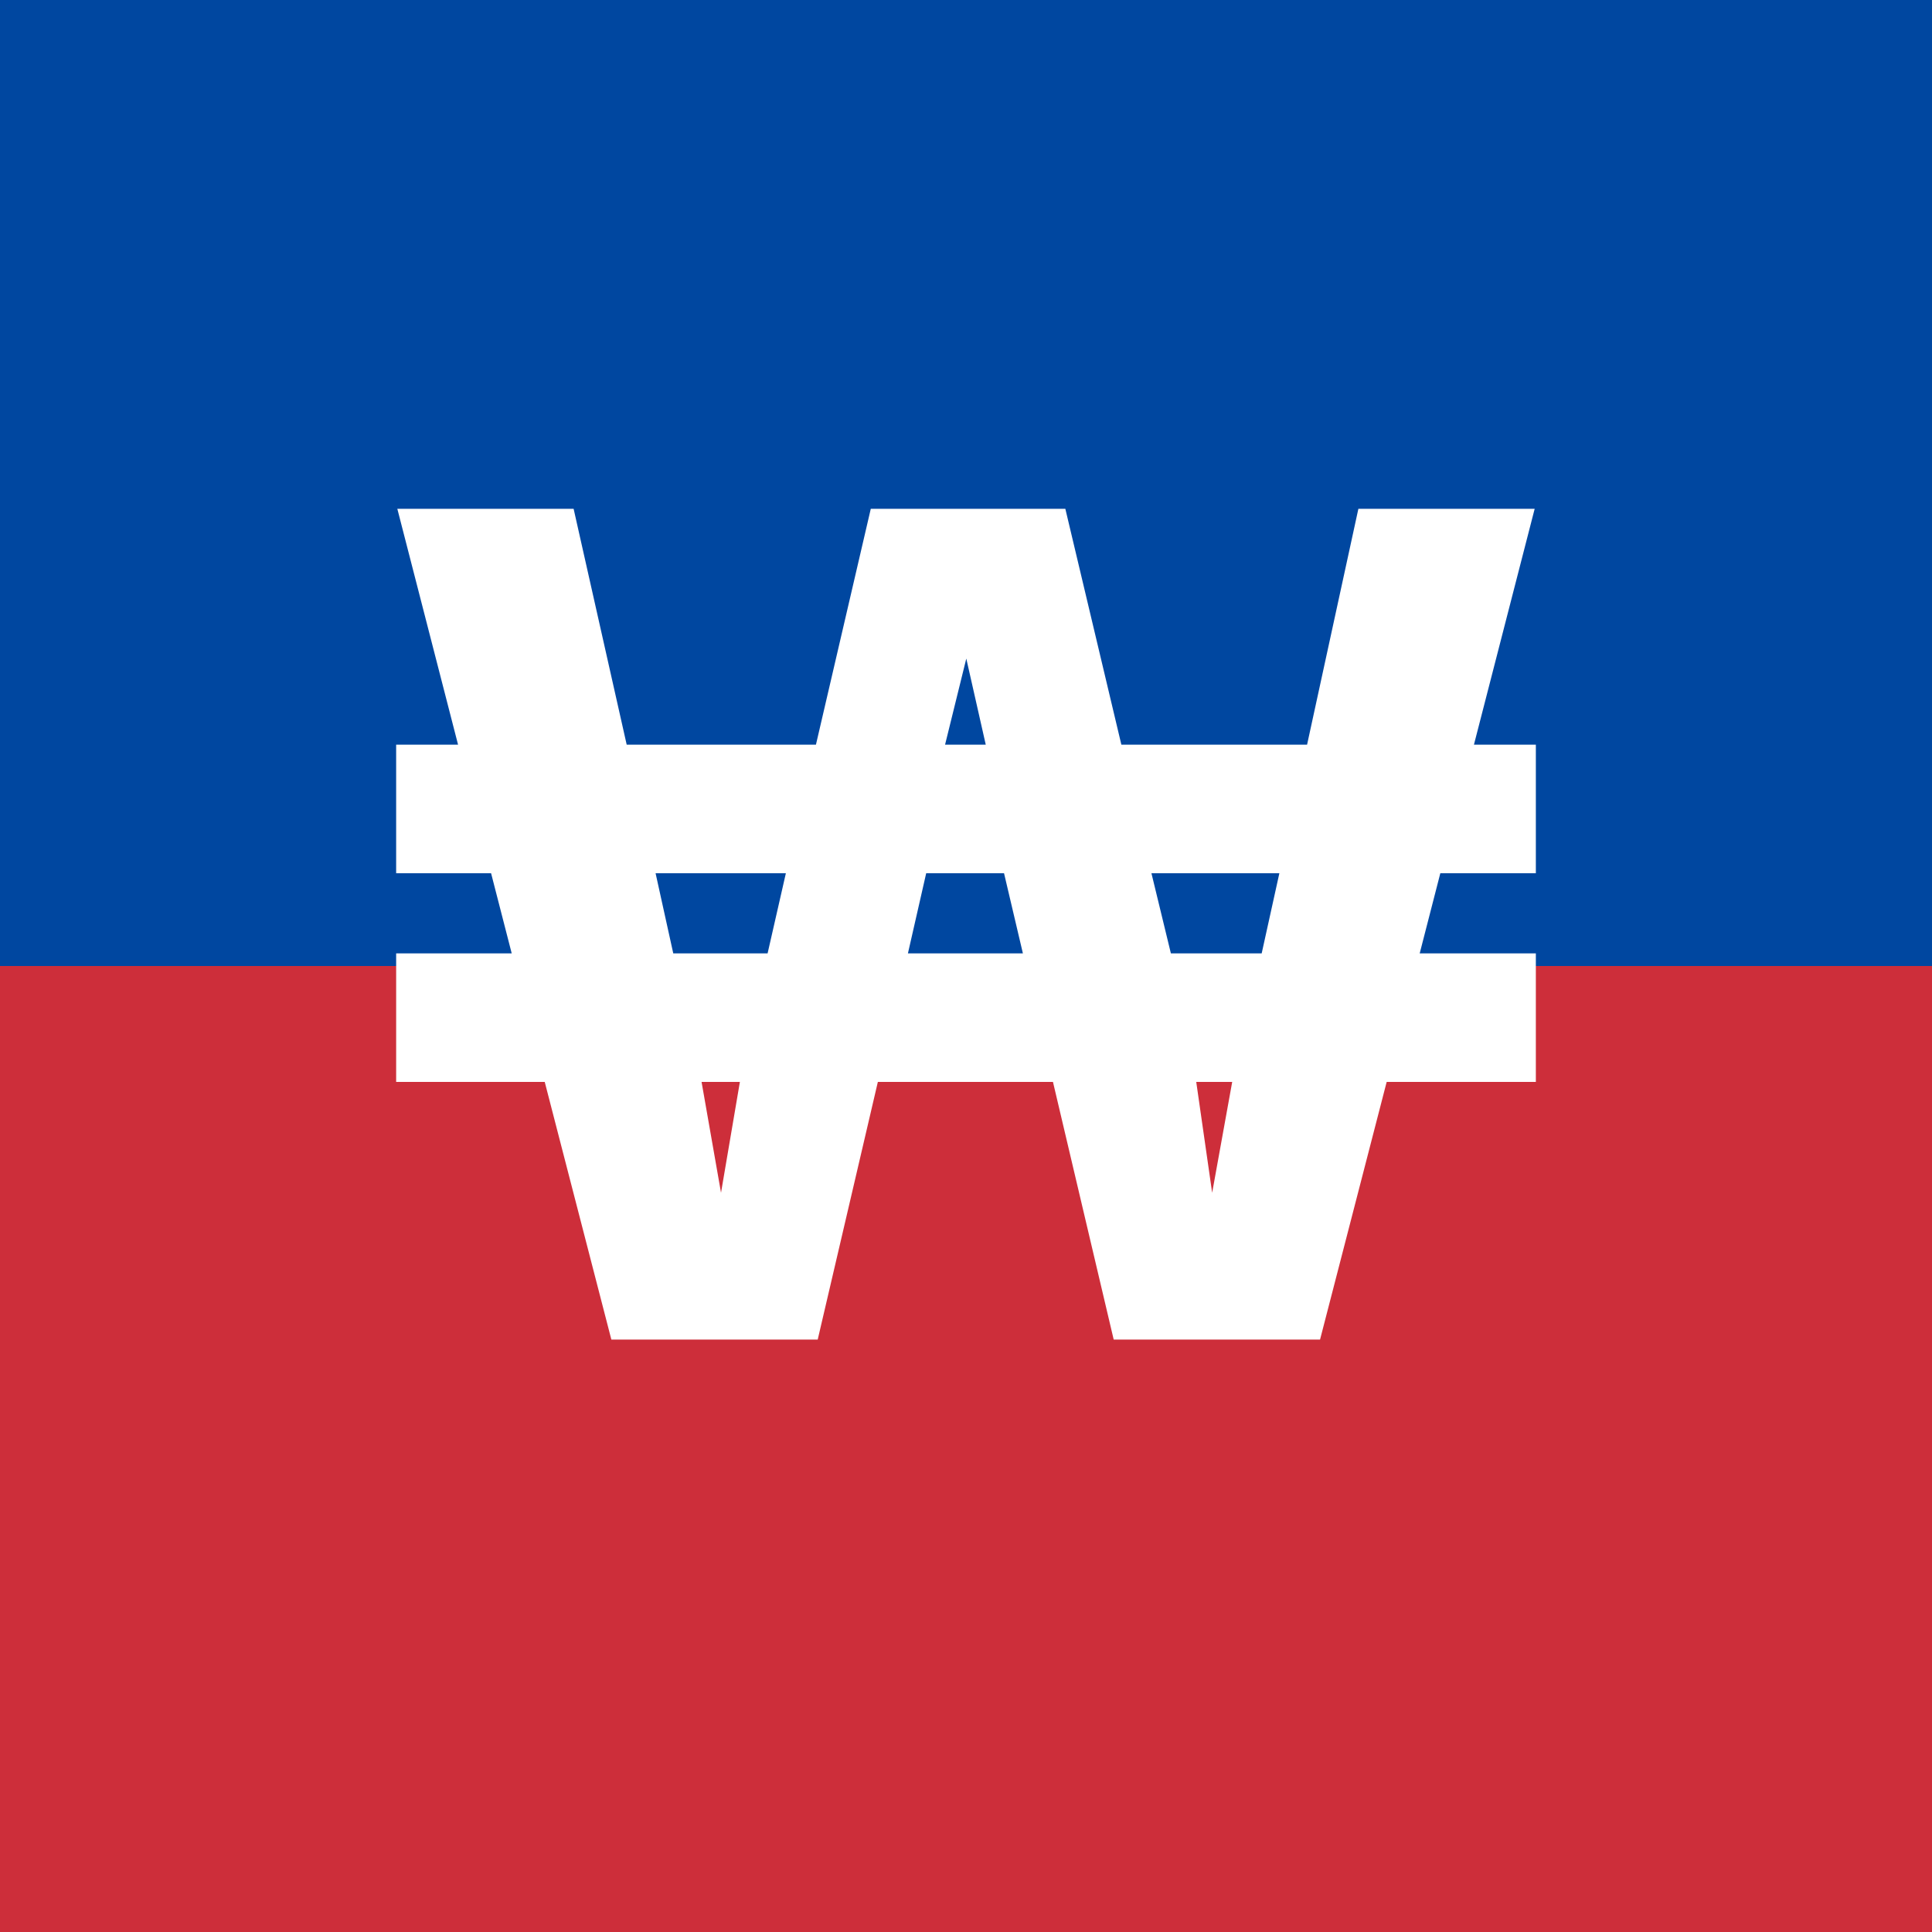
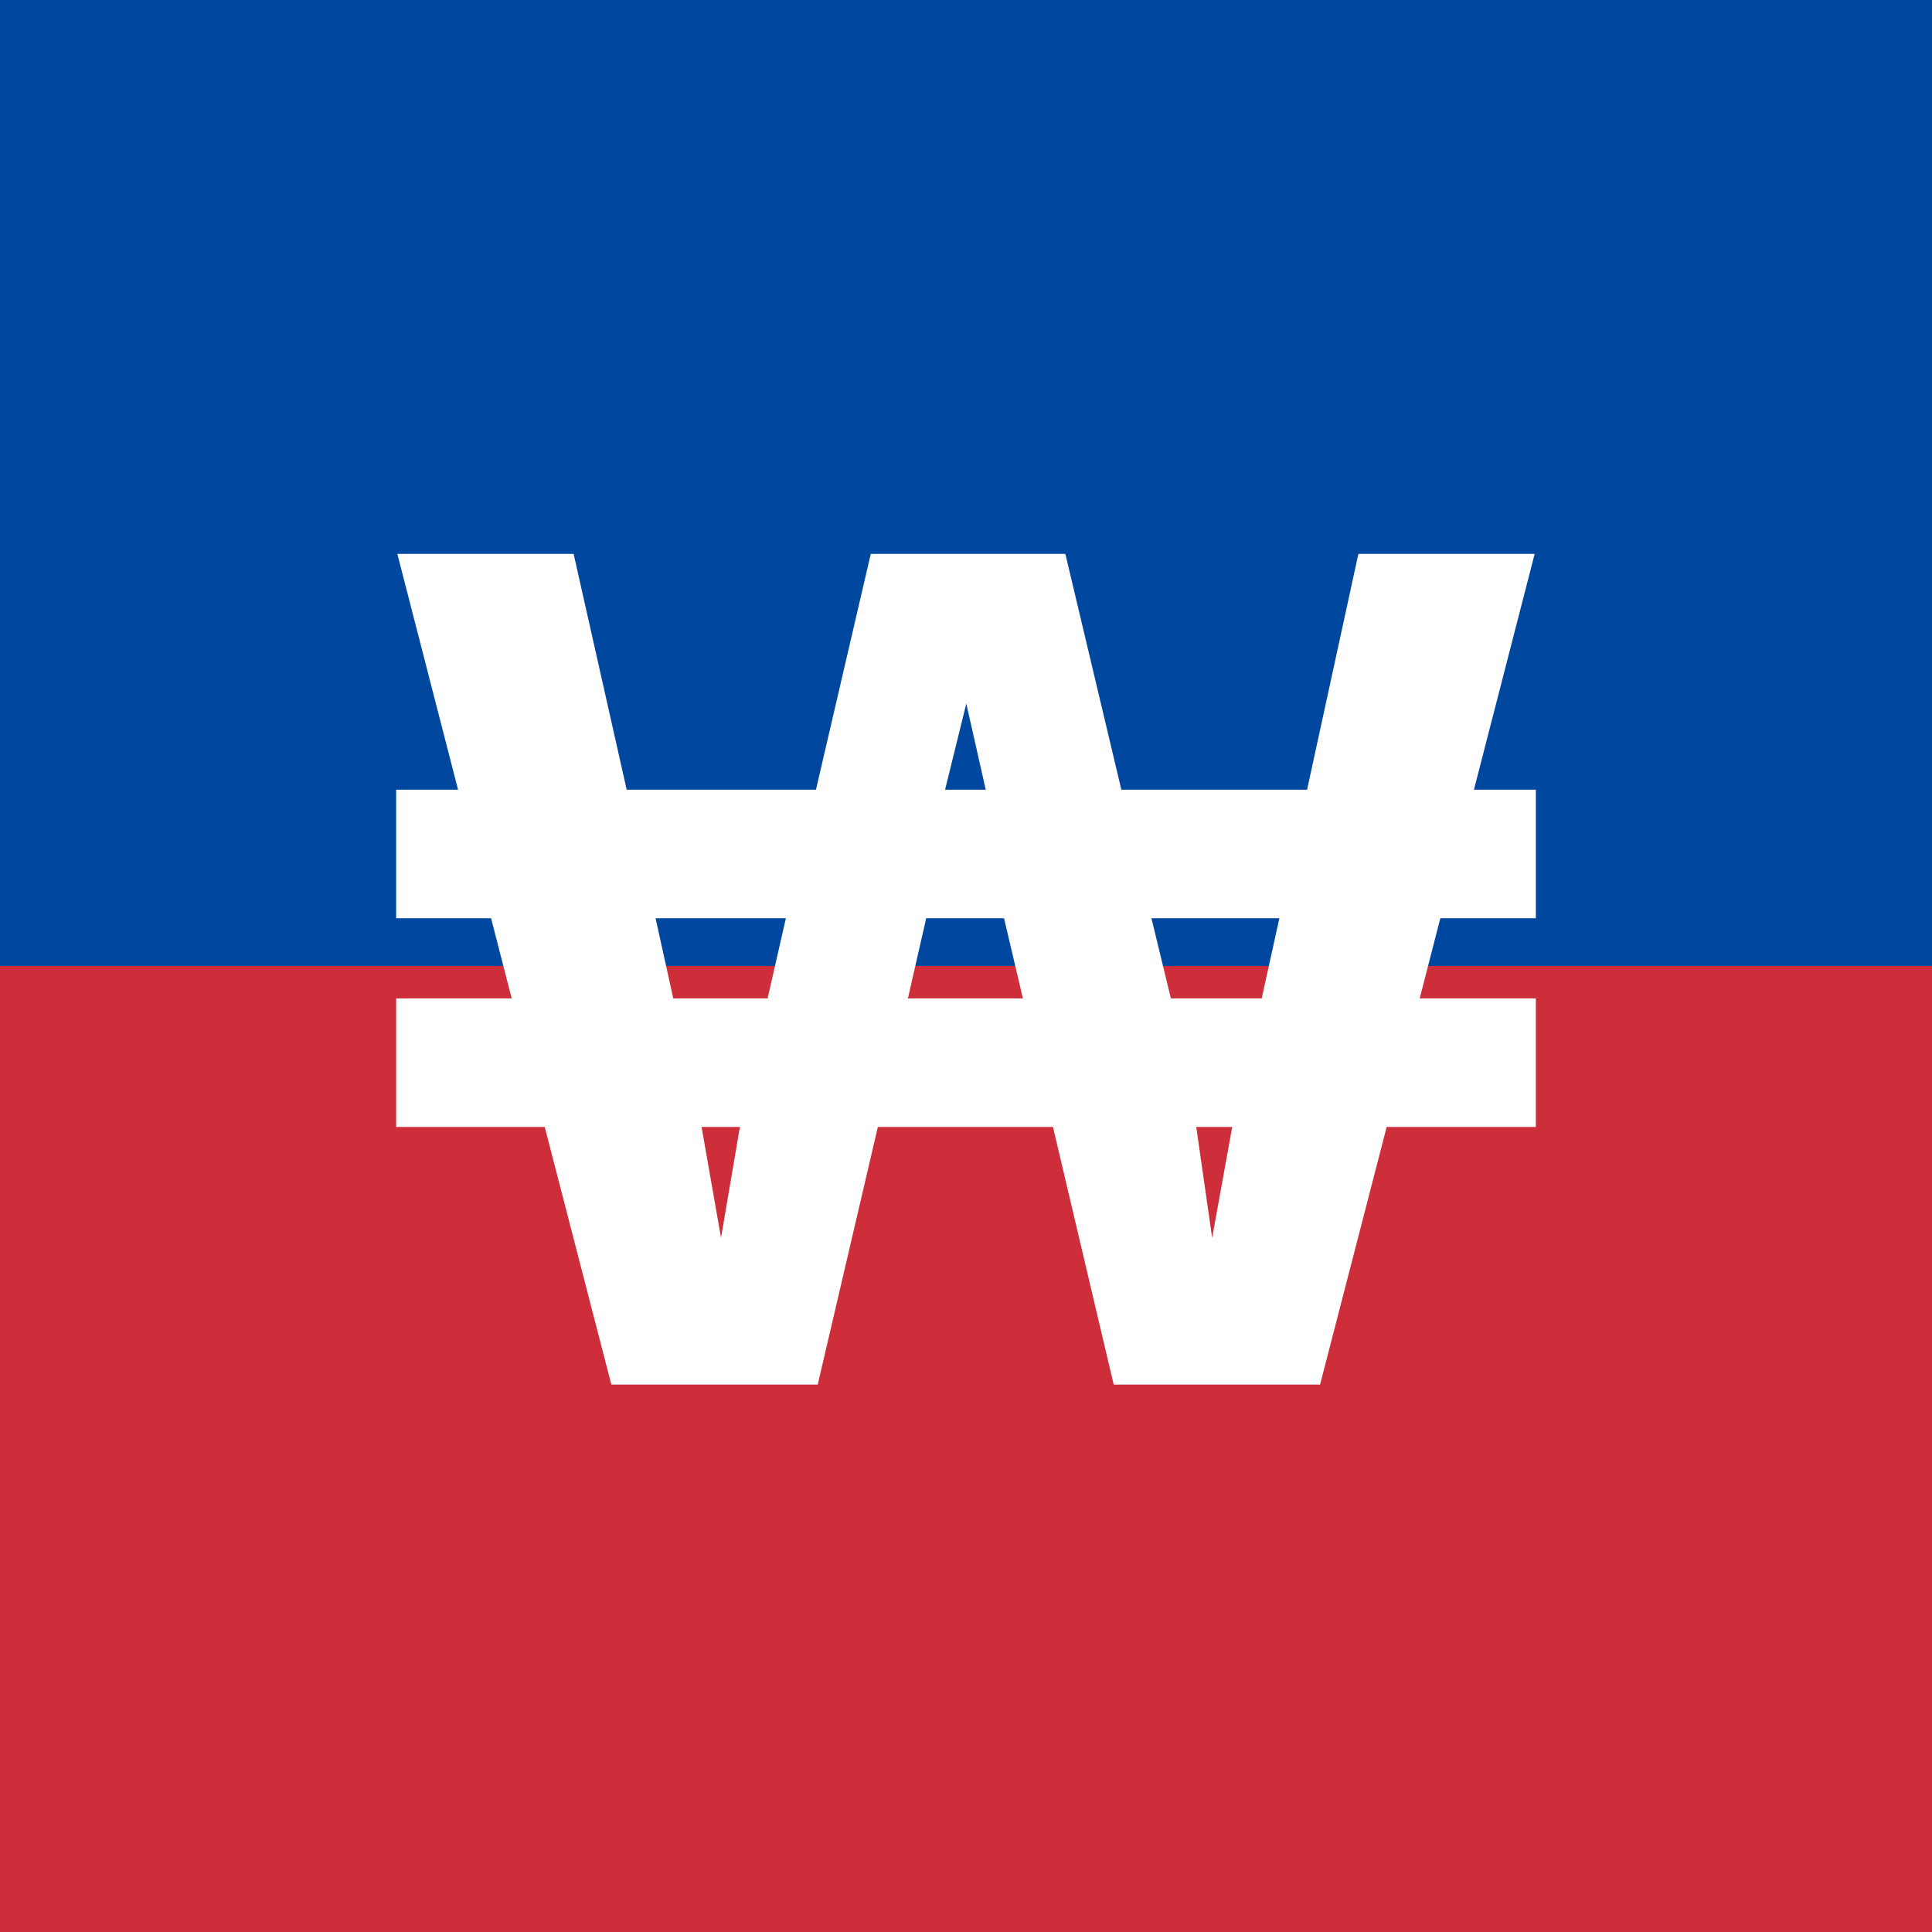
- <svg xmlns="http://www.w3.org/2000/svg" width="800px" height="800px" viewBox="0 0 1024 1024">
+ <svg xmlns="http://www.w3.org/2000/svg" viewBox="0 0 1024 1024">
  <rect width="100%" height="100%" fill="#0047A0" />
  <path fill="#CD2E3A" d="M0 512h1024v512H0z" />
-   <text x="512" y="710" fill="#fff" font-family="Arial, Helvetica, sans-serif" font-size="640" font-weight="700" text-anchor="middle">₩</text>
+   <text x="512" y="512" fill="#fff" font-family="Arial, Helvetica, sans-serif" font-size="640" font-weight="700" text-anchor="middle" dominant-baseline="central">₩</text>
</svg>
